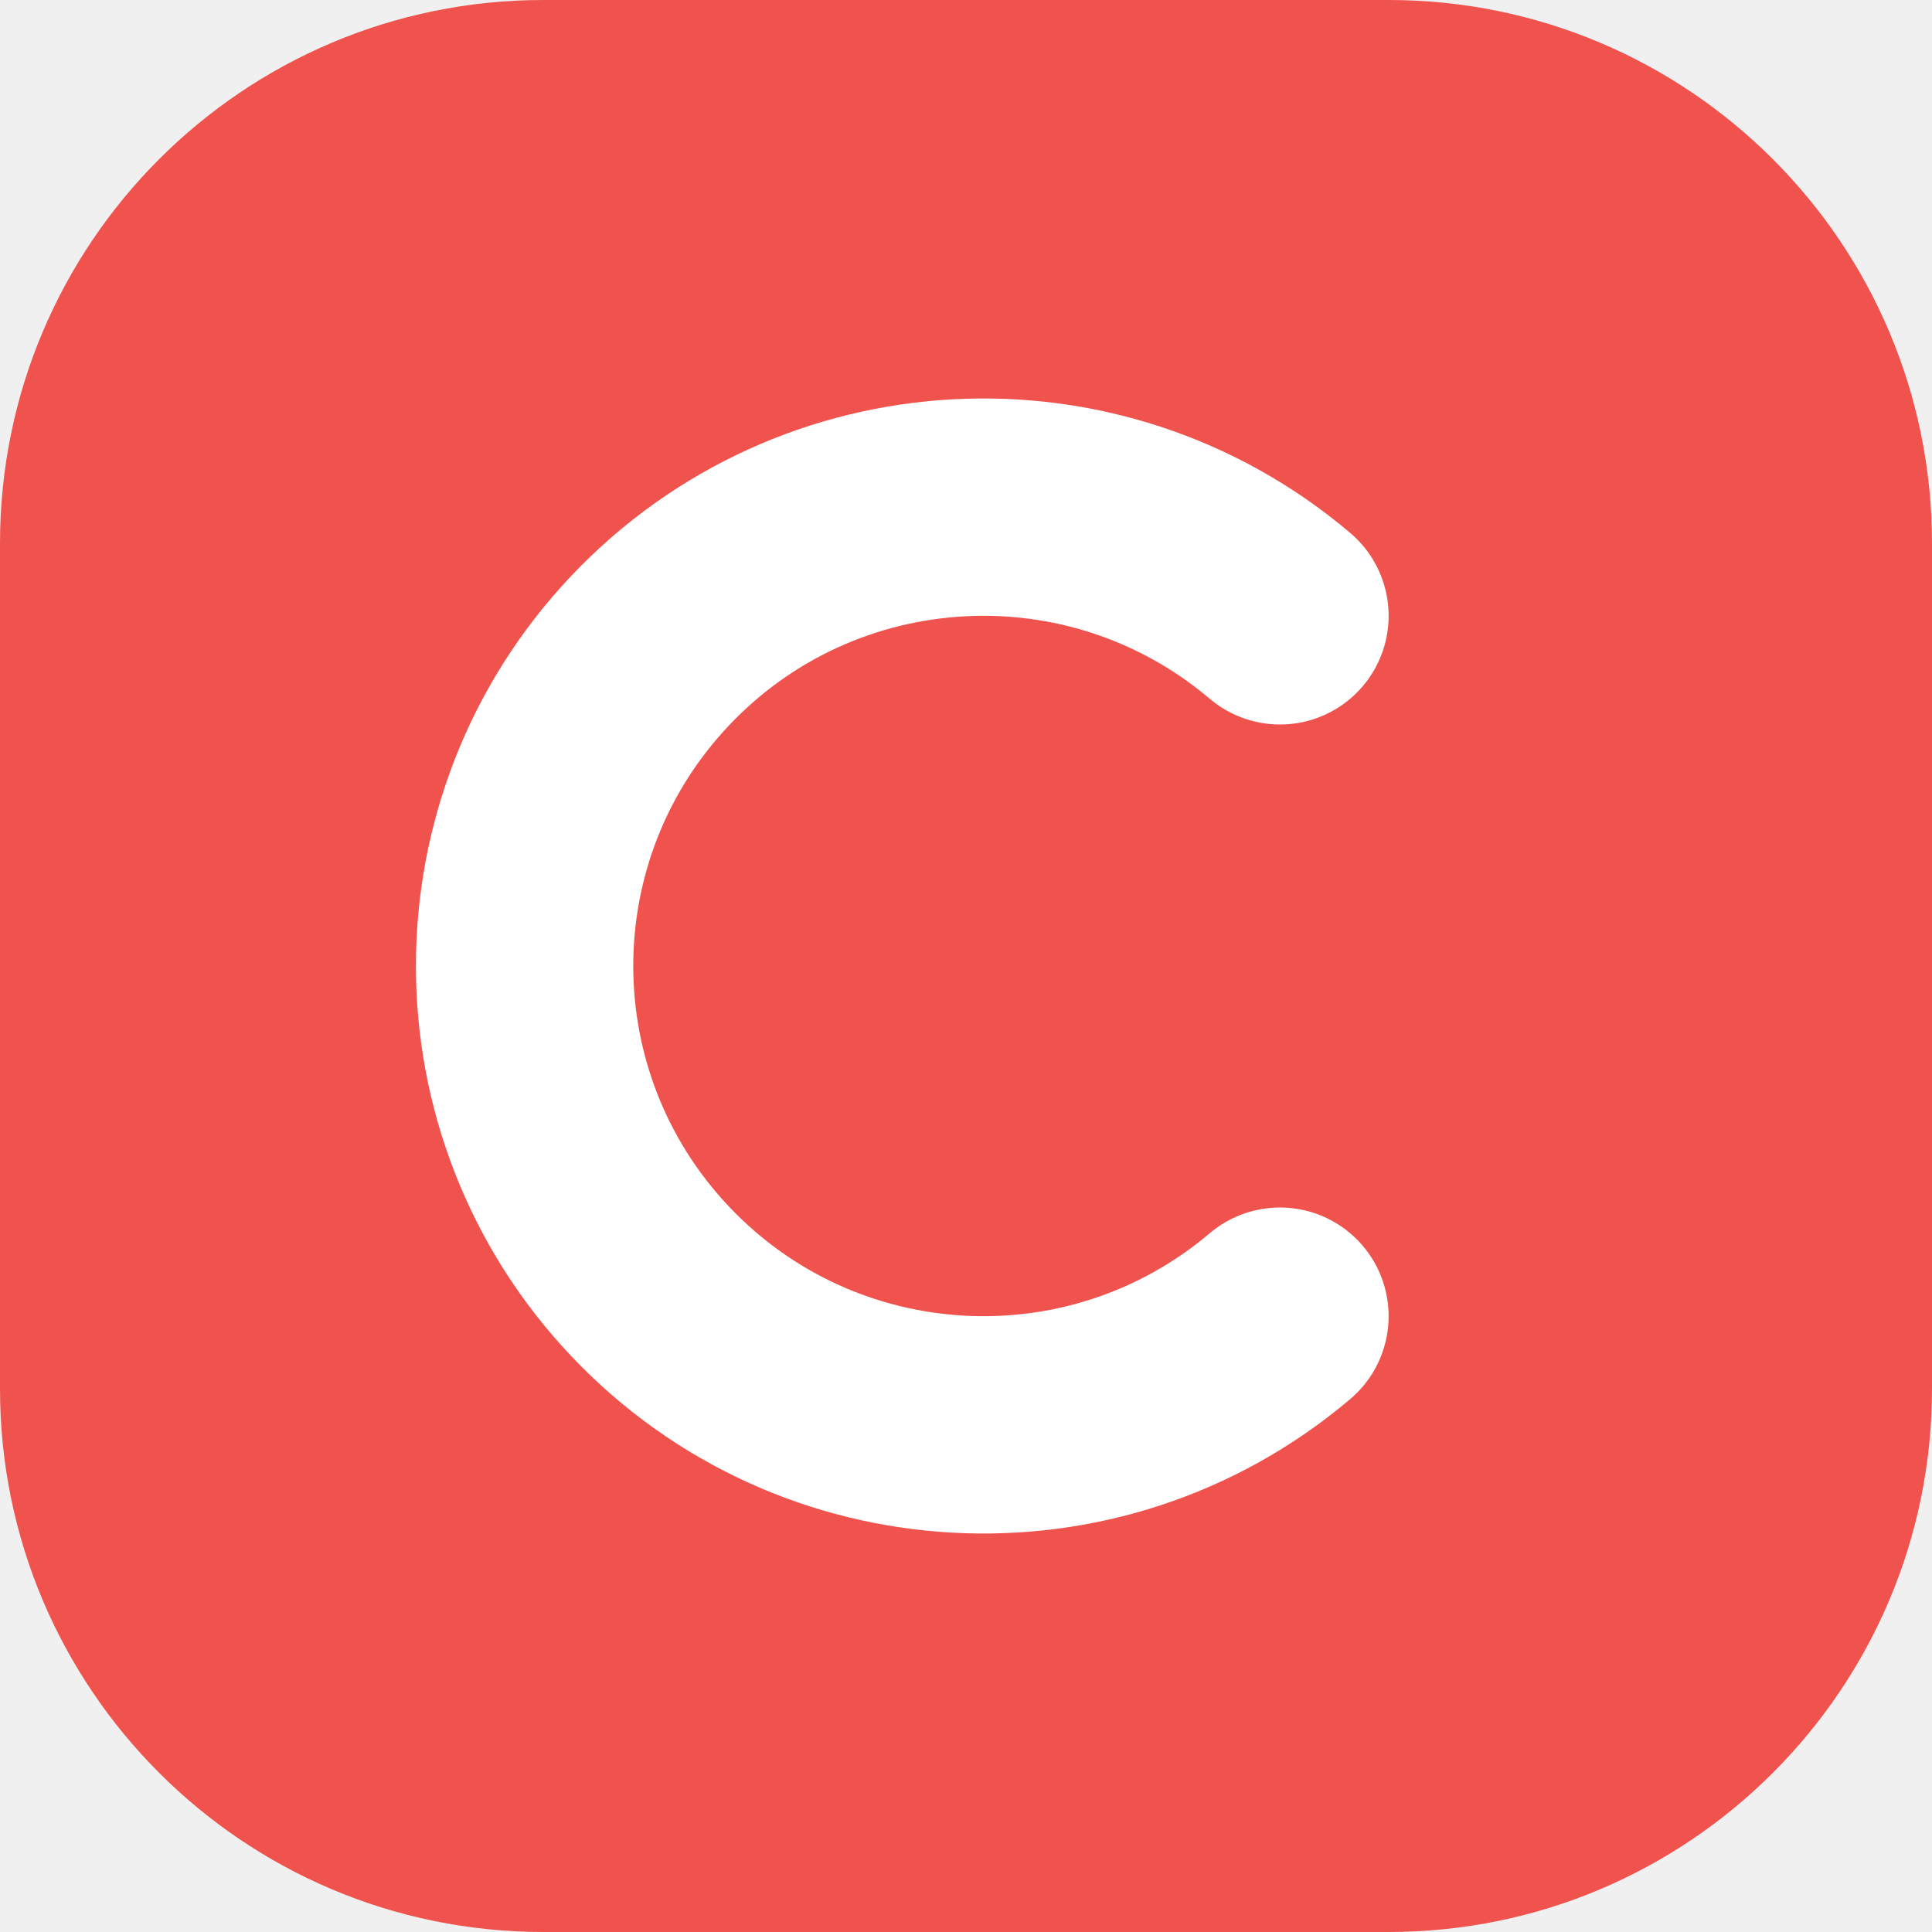
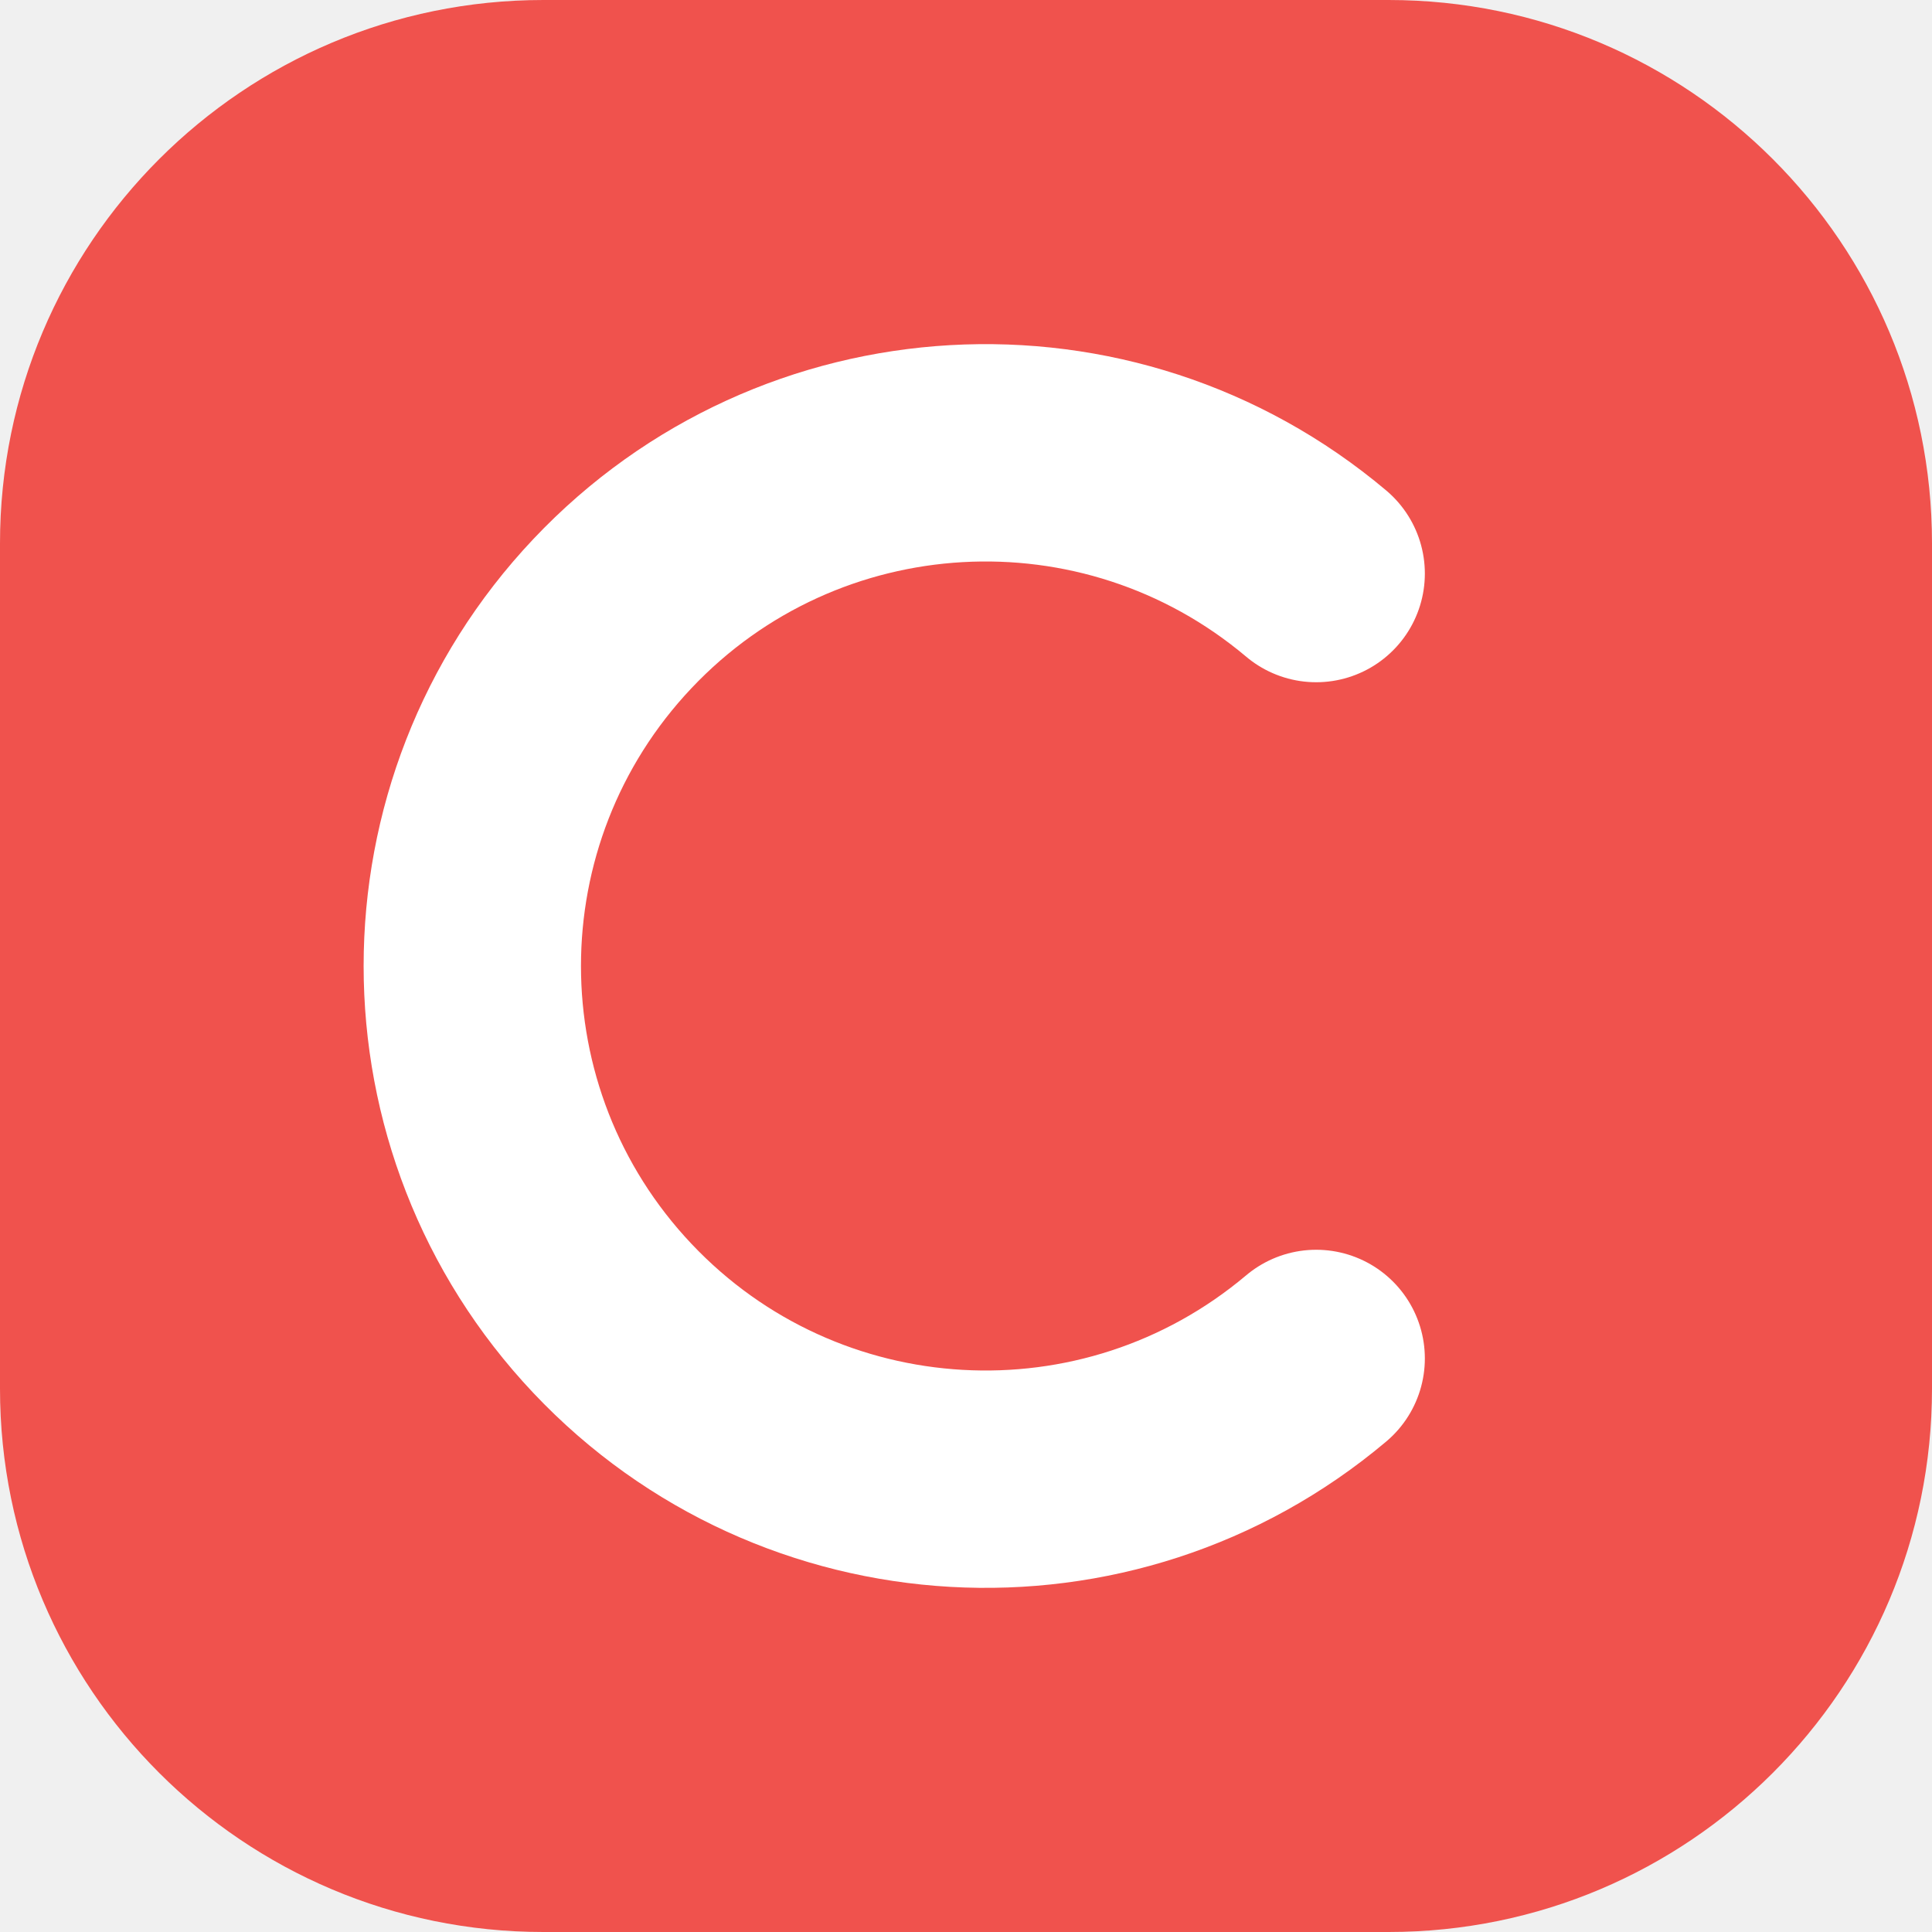
<svg xmlns="http://www.w3.org/2000/svg" viewBox="0 0 32 32">
  <rect width="32" height="32" rx="9" fill="#f0524d" />
-   <path d="M21.2 10.2A7.6 7.6 0 1 0 21.2 21.8" fill="none" stroke="#ffffff" stroke-width="3.6" stroke-linecap="round" />
+   <path d="M21.8 9.5A8.5 8.5 0 1 0 21.8 22.5" fill="none" stroke="#ffffff" stroke-width="3.6" stroke-linecap="round" />
</svg>
